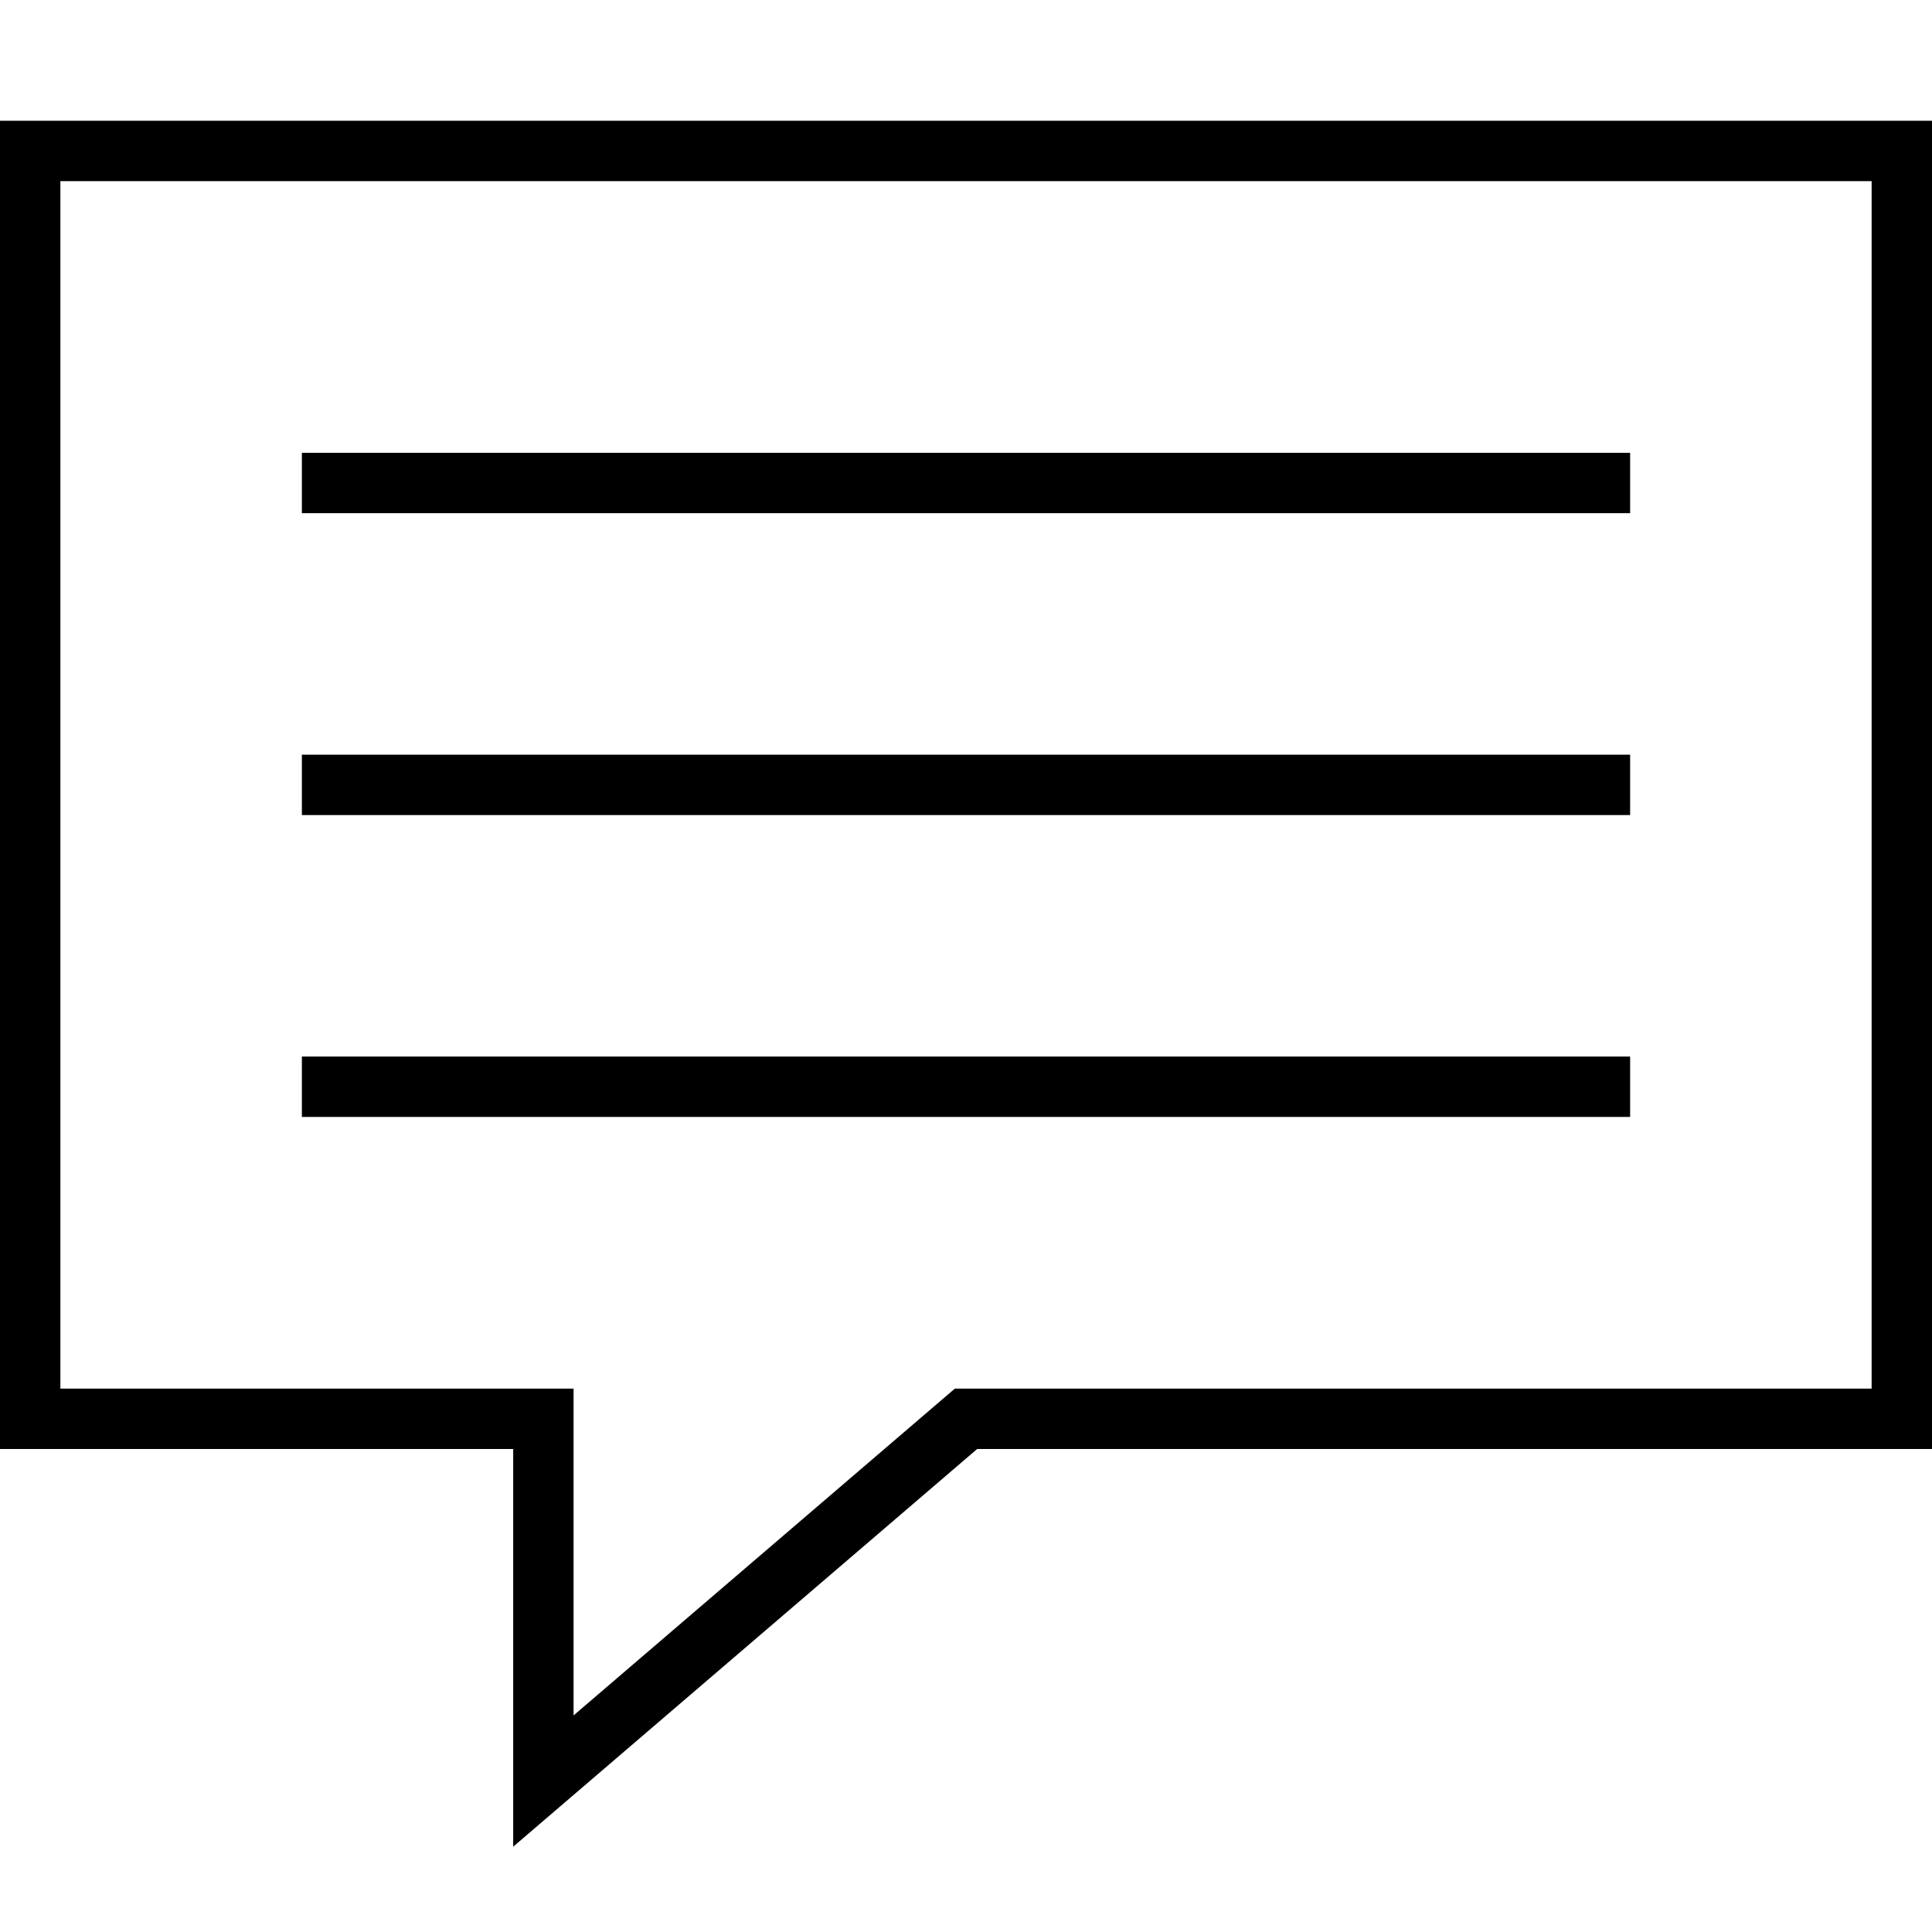
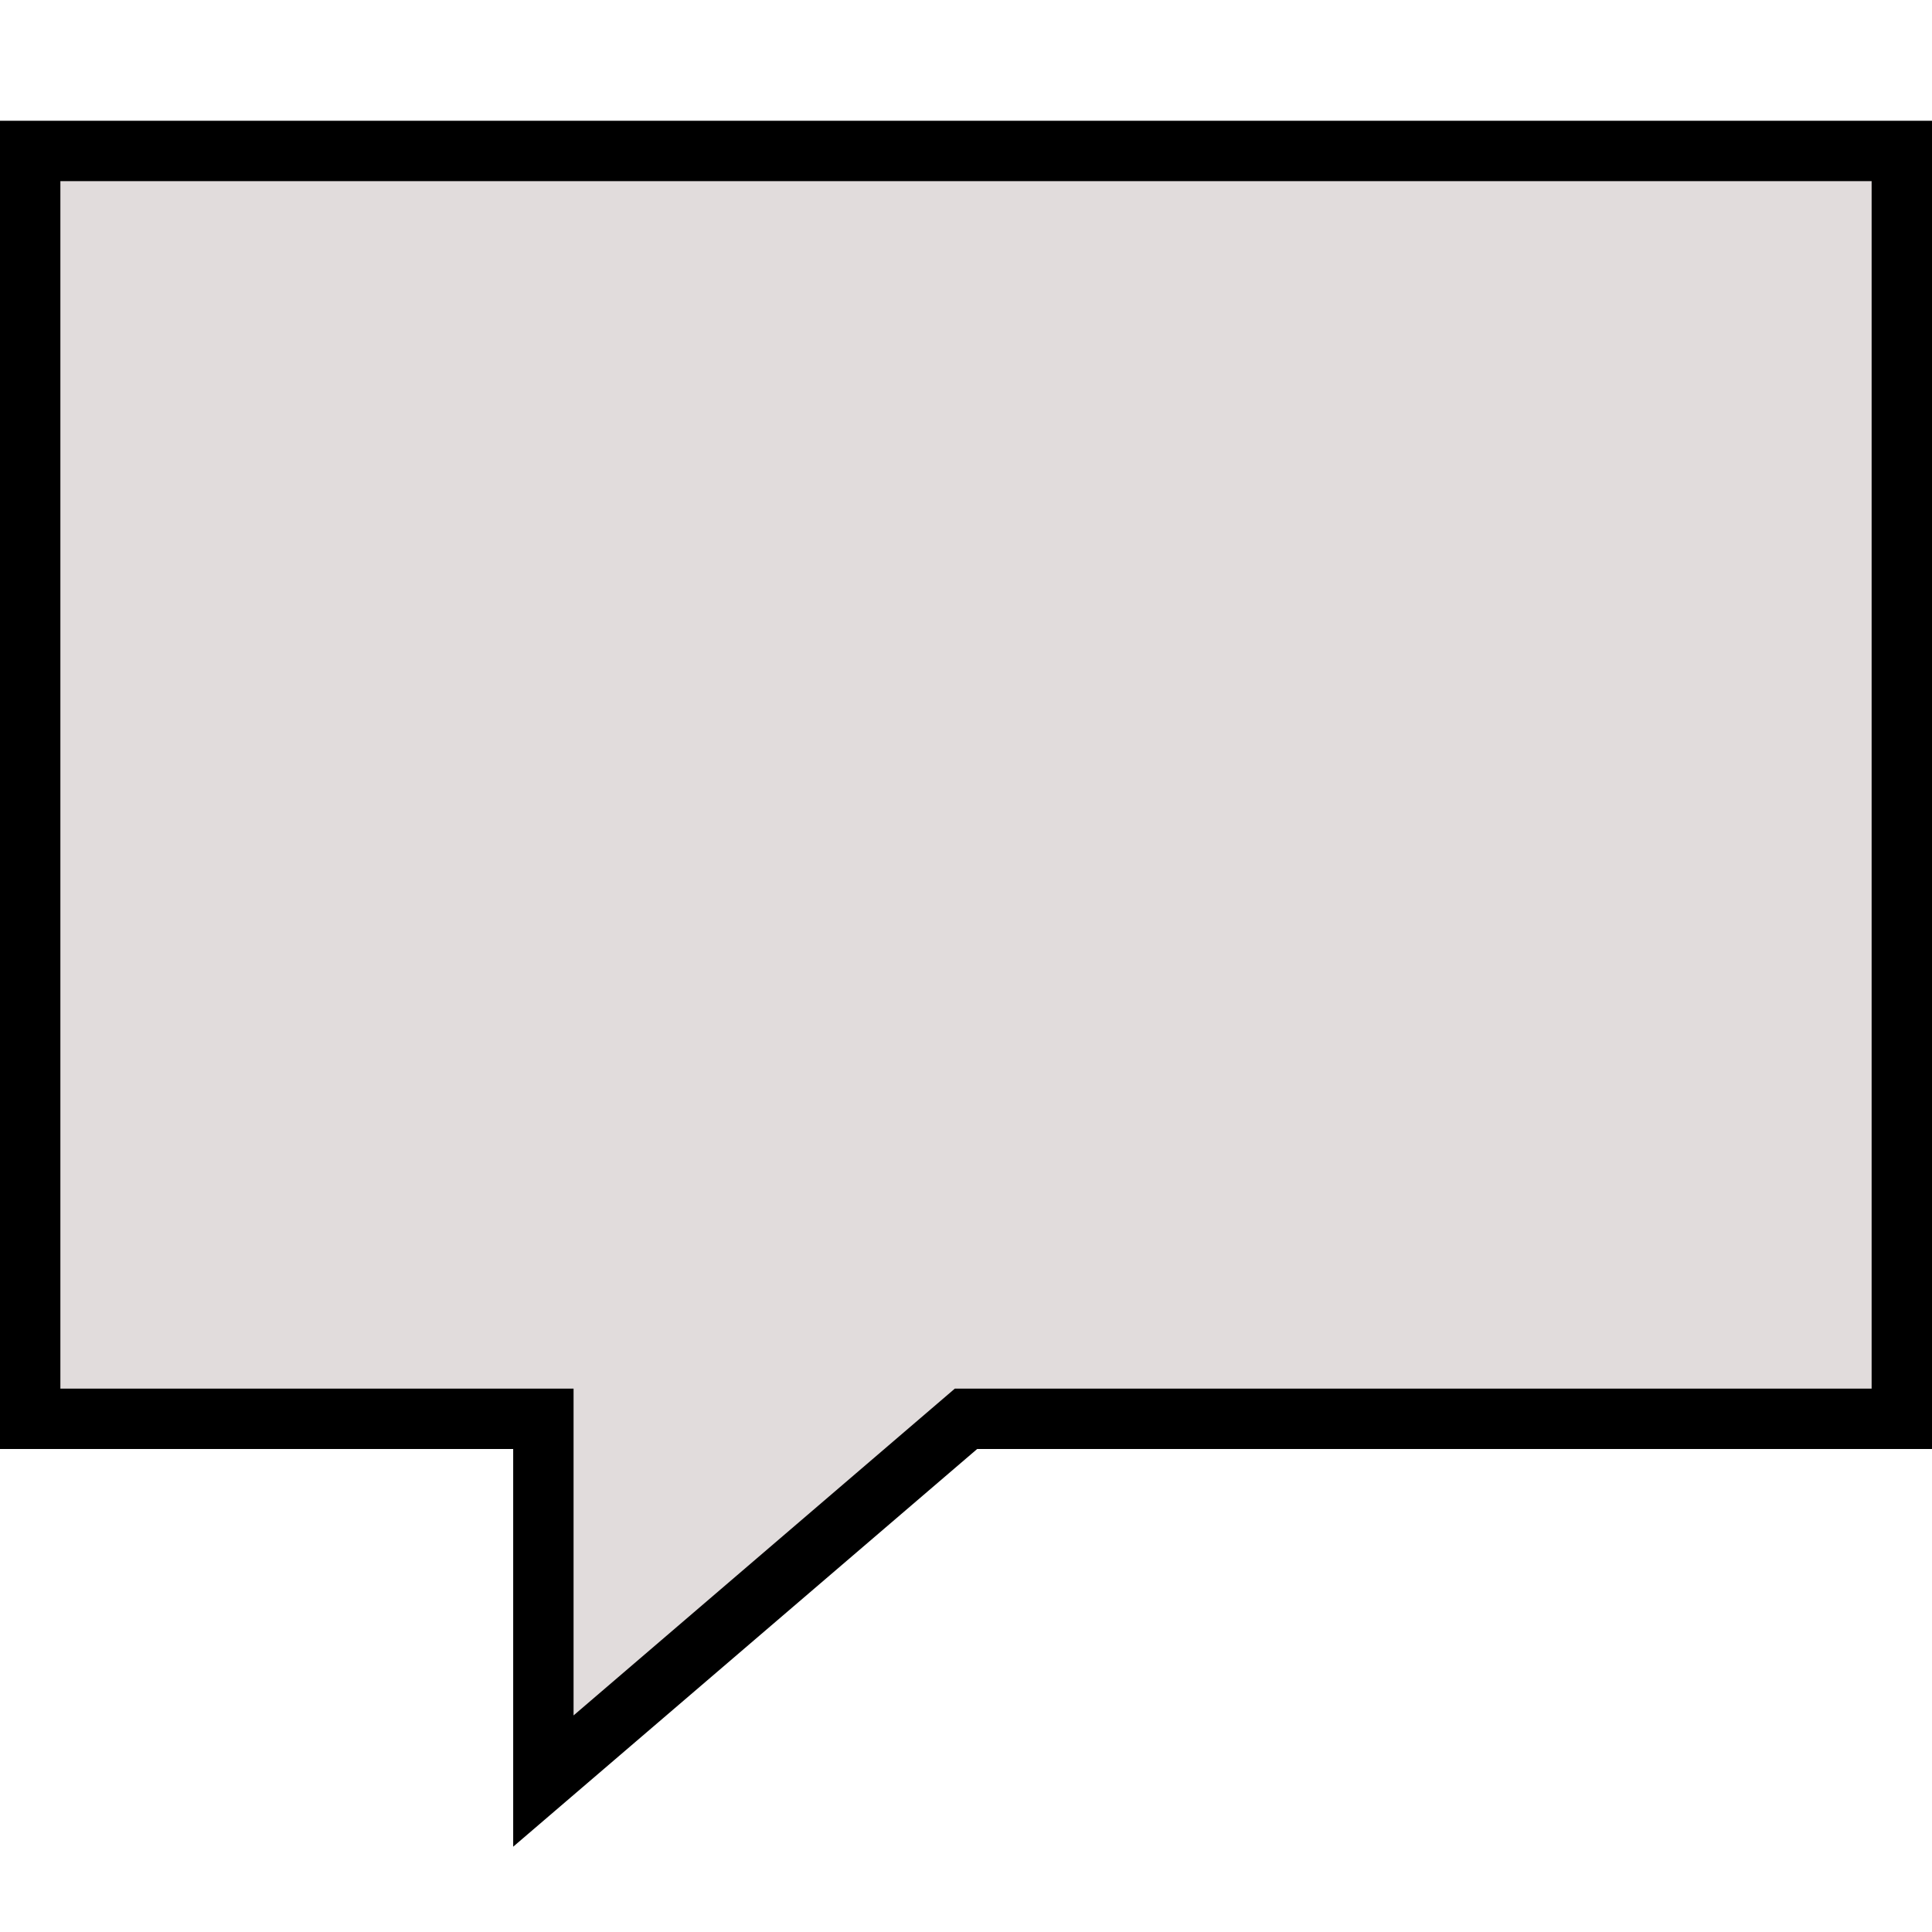
<svg xmlns="http://www.w3.org/2000/svg" version="1.1" id="Layer_1" width="800px" height="800px" viewBox="0 0 64 64" enable-background="new 0 0 64 64" xml:space="preserve">
-   <line fill="none" stroke="#000000" stroke-width="2" stroke-miterlimit="10" x1="10" y1="16" x2="54" y2="16" />
-   <line fill="none" stroke="#000000" stroke-width="2" stroke-miterlimit="10" x1="10" y1="26" x2="54" y2="26" />
-   <line fill="none" stroke="#000000" stroke-width="2" stroke-miterlimit="10" x1="10" y1="36" x2="54" y2="36" />
-   <polygon fill="none" stroke="#000000" stroke-width="2" stroke-miterlimit="10" points="32,47 63,47 63,5 1,5 1,47 18,47 18,59 " />
+   <line fill="#e1dcdc" stroke="#000000" stroke-width="2" stroke-miterlimit="10" x1="10" y1="16" x2="54" y2="16" />
+   <line fill="#e1dcdc" stroke="#000000" stroke-width="2" stroke-miterlimit="10" x1="10" y1="26" x2="54" y2="26" />
+   <line fill="#e1dcdc" stroke="#000000" stroke-width="2" stroke-miterlimit="10" x1="10" y1="36" x2="54" y2="36" />
+   <polygon fill="#e1dcdc" stroke="#000000" stroke-width="2" stroke-miterlimit="10" points="32,47 63,47 63,5 1,5 1,47 18,47 18,59 " />
</svg>
